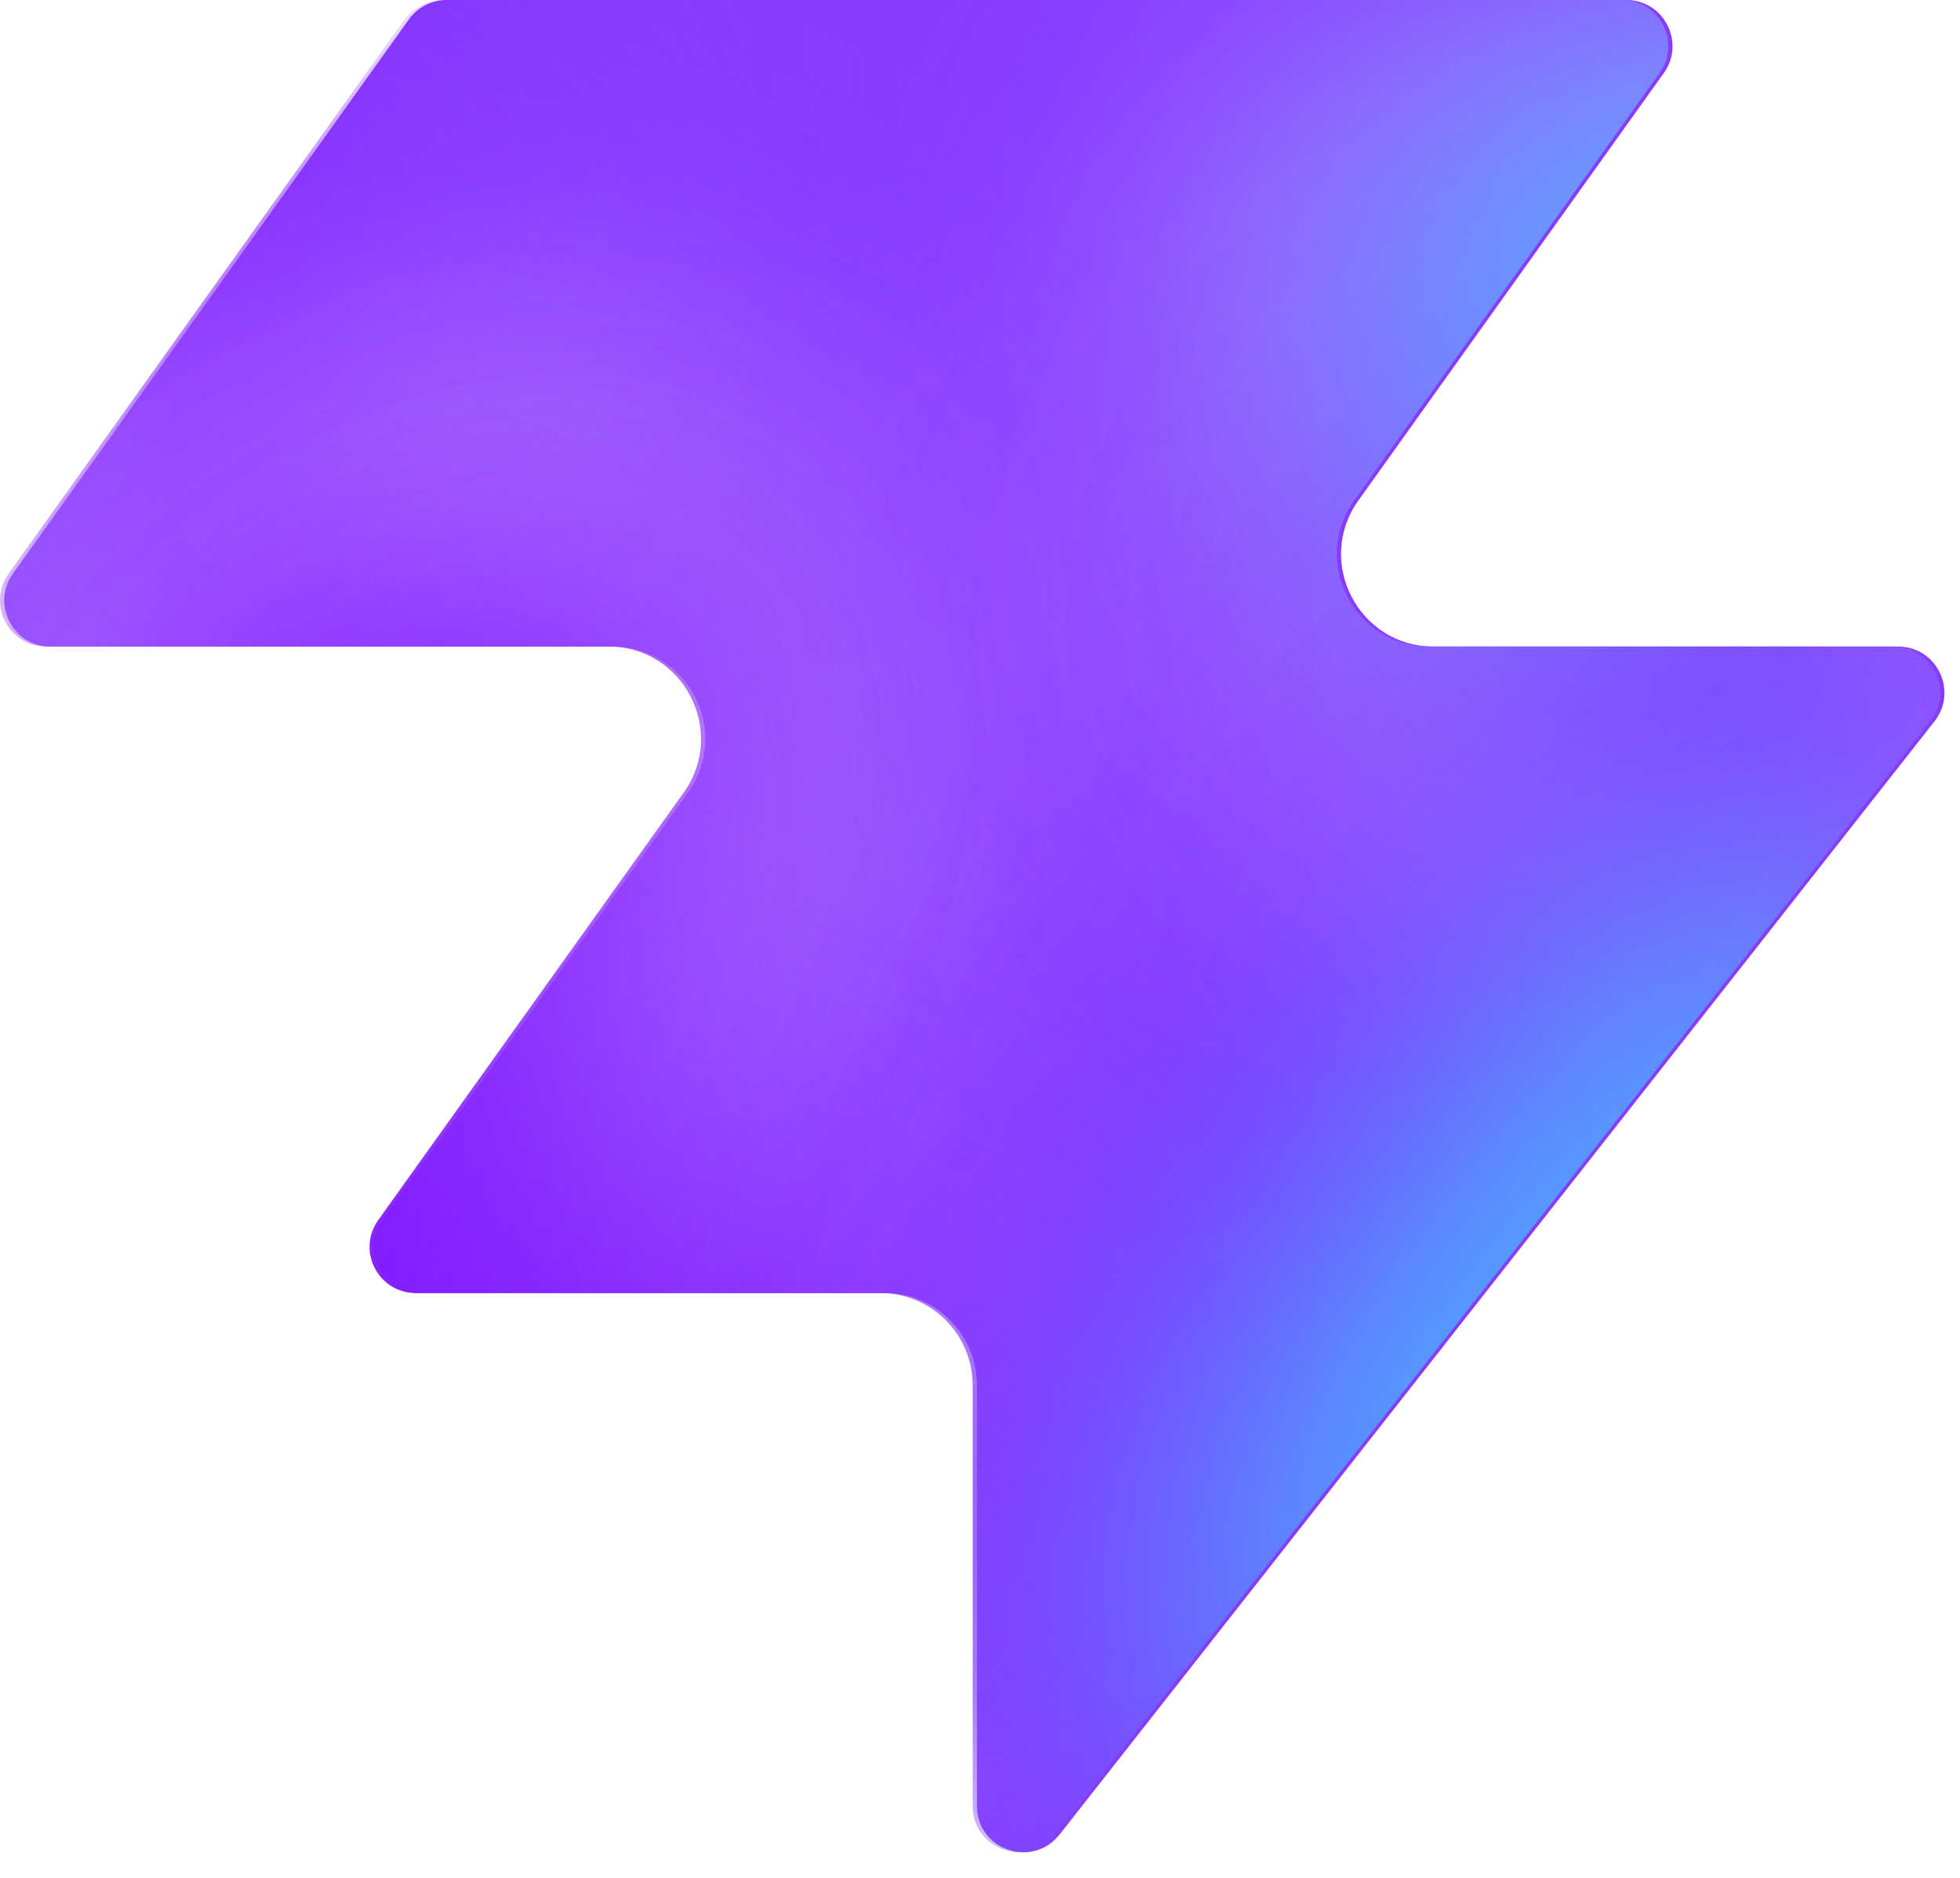
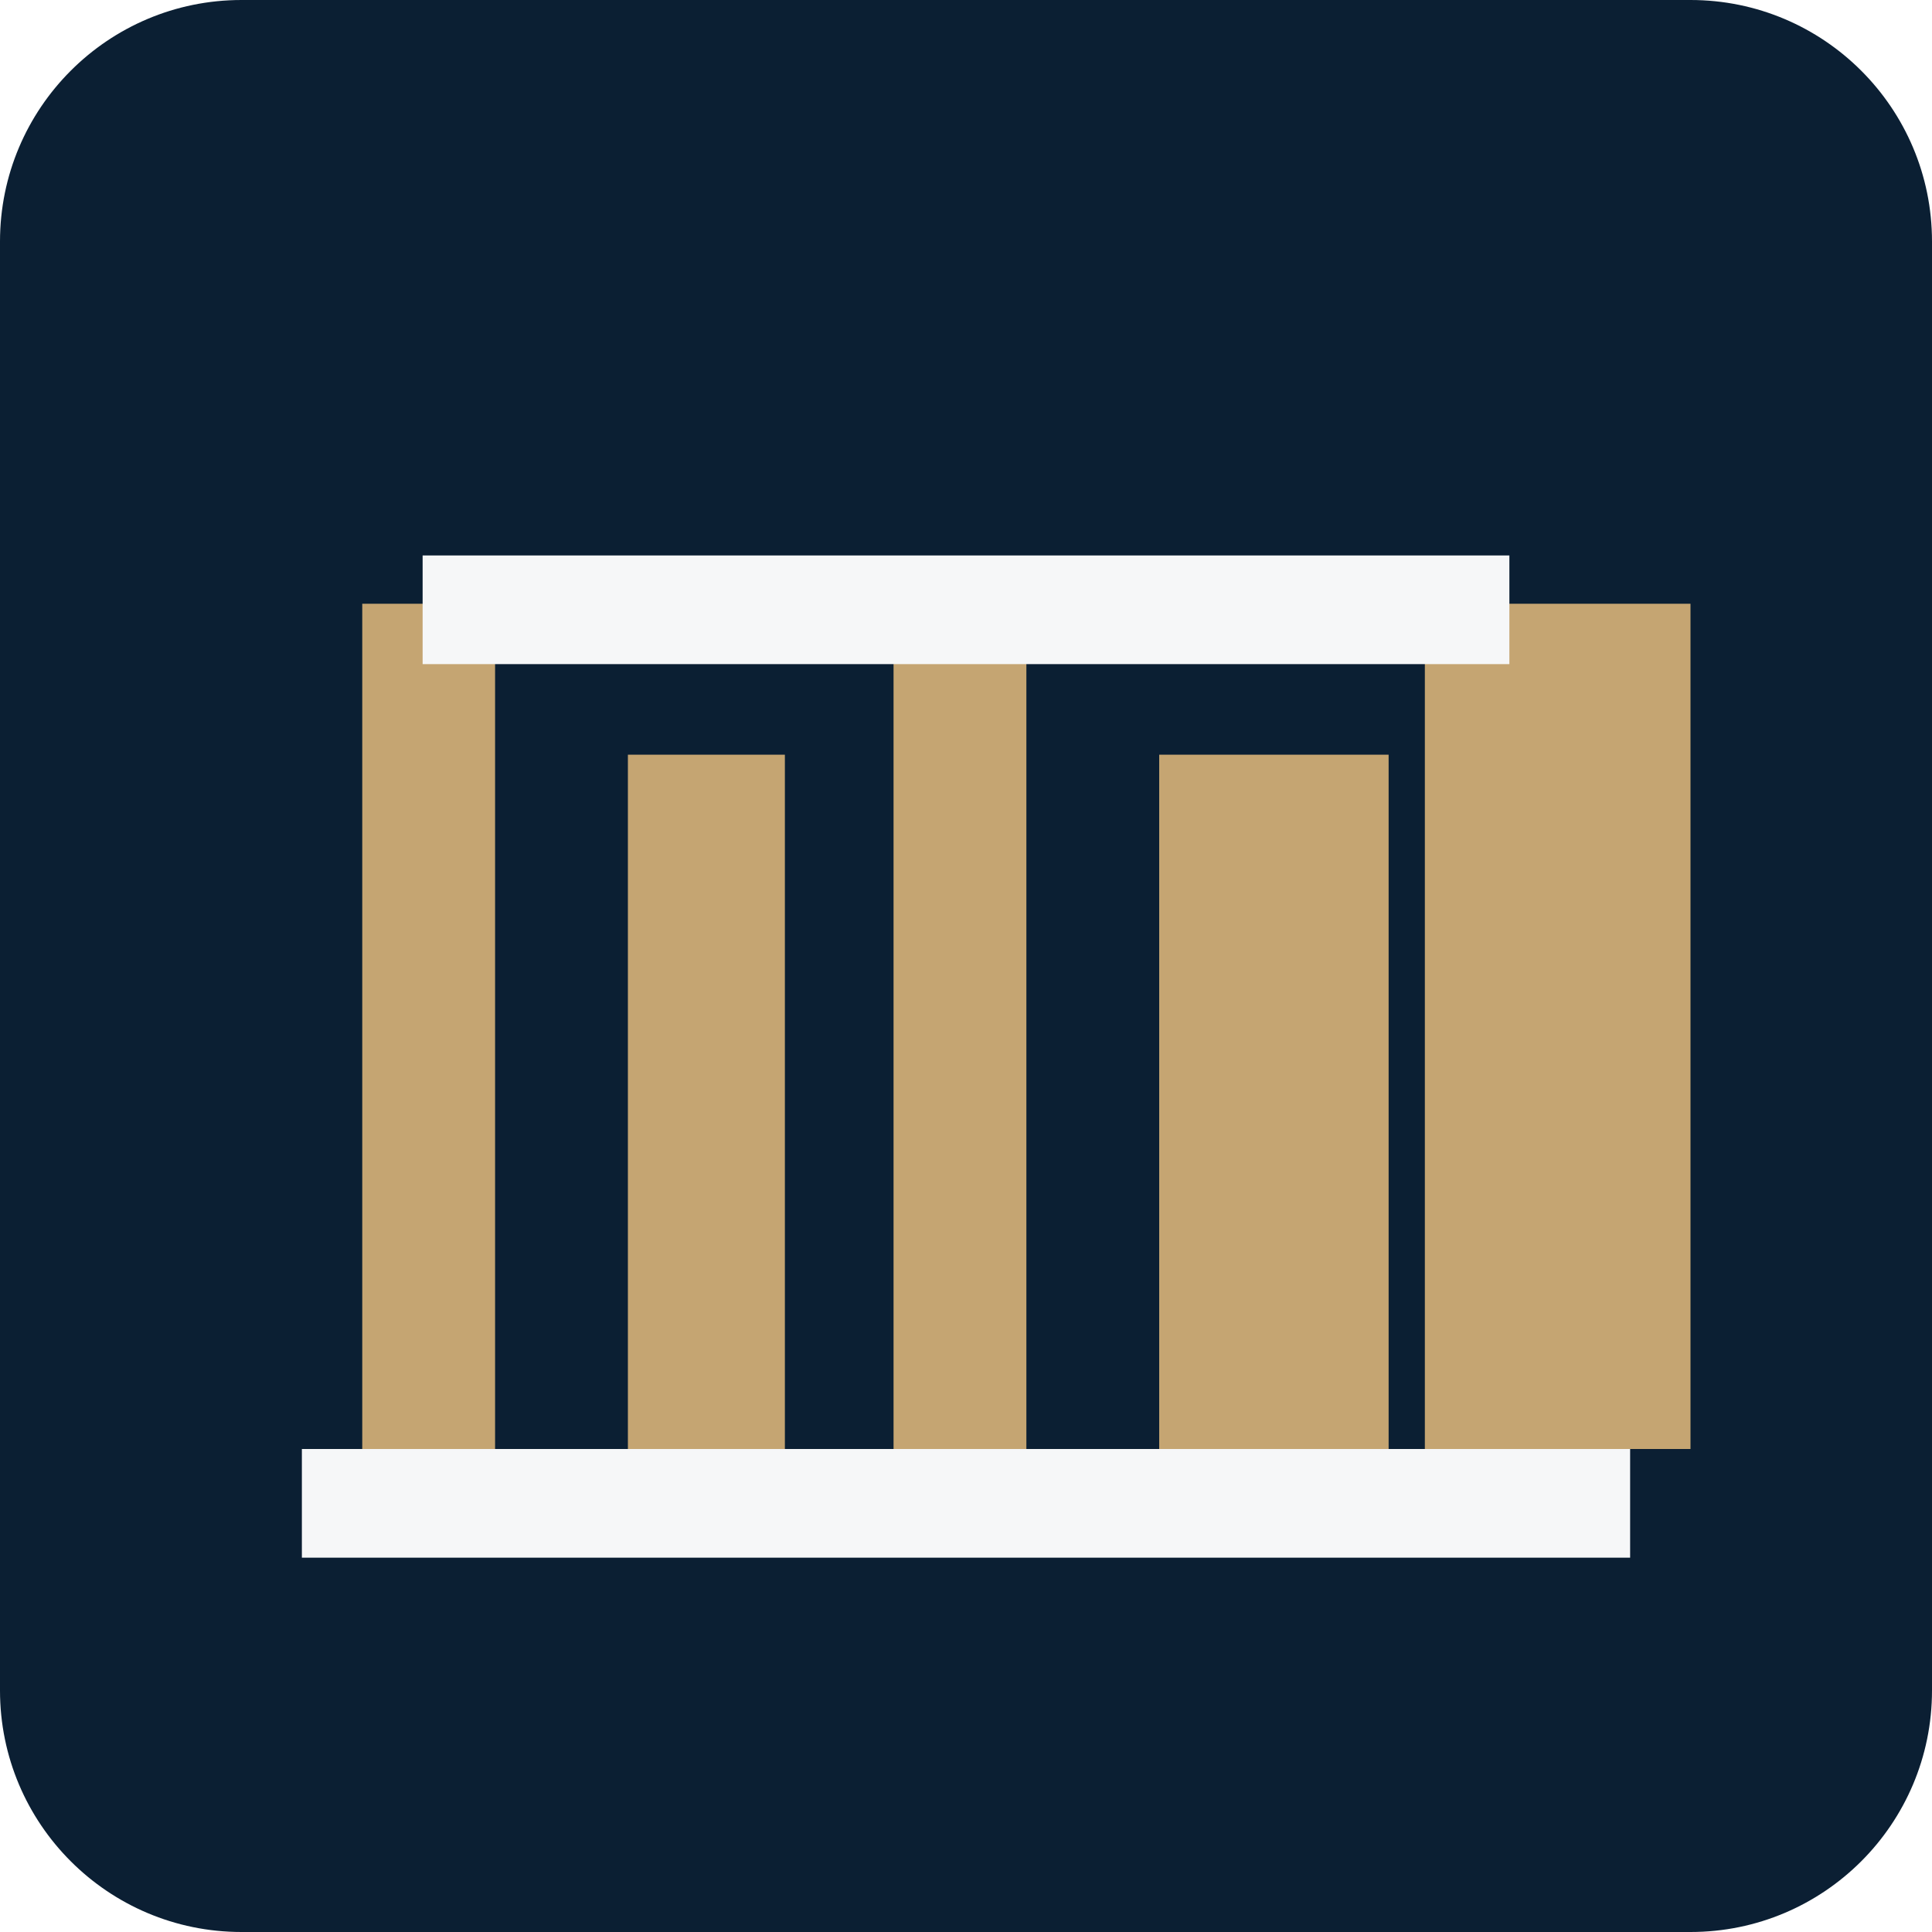
- <svg xmlns="http://www.w3.org/2000/svg" width="48" height="46" fill="none" viewBox="0 0 48 46">
-   <path fill="#863bff" d="M25.946 44.938c-.664.845-2.021.375-2.021-.698V33.937a2.26 2.26 0 0 0-2.262-2.262H10.287c-.92 0-1.456-1.04-.92-1.788l7.48-10.471c1.07-1.497 0-3.578-1.842-3.578H1.237c-.92 0-1.456-1.04-.92-1.788L10.013.474c.214-.297.556-.474.92-.474h28.894c.92 0 1.456 1.04.92 1.788l-7.48 10.471c-1.07 1.498 0 3.579 1.842 3.579h11.377c.943 0 1.473 1.088.89 1.83L25.947 44.94z" style="fill:#863bff;fill:color(display-p3 .525 .23 1);fill-opacity:1" />
-   <mask id="a" width="48" height="46" x="0" y="0" maskUnits="userSpaceOnUse" style="mask-type:alpha">
-     <path fill="#000" d="M25.842 44.938c-.664.844-2.021.375-2.021-.698V33.937a2.26 2.26 0 0 0-2.262-2.262H10.183c-.92 0-1.456-1.04-.92-1.788l7.48-10.471c1.07-1.498 0-3.579-1.842-3.579H1.133c-.92 0-1.456-1.04-.92-1.787L9.91.473c.214-.297.556-.474.92-.474h28.894c.92 0 1.456 1.04.92 1.788l-7.48 10.471c-1.07 1.498 0 3.578 1.842 3.578h11.377c.943 0 1.473 1.088.89 1.832L25.843 44.94z" style="fill:#000;fill-opacity:1" />
-   </mask>
-   <g mask="url(#a)">
-     <g filter="url(#b)">
-       <ellipse cx="5.508" cy="14.704" fill="#ede6ff" rx="5.508" ry="14.704" style="fill:#ede6ff;fill:color(display-p3 .927 .903 1);fill-opacity:1" transform="matrix(.00324 1 1 -.00324 -4.47 31.516)" />
-     </g>
-     <g filter="url(#c)">
-       <ellipse cx="10.399" cy="29.851" fill="#ede6ff" rx="10.399" ry="29.851" style="fill:#ede6ff;fill:color(display-p3 .927 .903 1);fill-opacity:1" transform="matrix(.00324 1 1 -.00324 -39.328 7.883)" />
-     </g>
-     <g filter="url(#d)">
-       <ellipse cx="5.508" cy="30.487" fill="#7e14ff" rx="5.508" ry="30.487" style="fill:#7e14ff;fill:color(display-p3 .492 .077 1);fill-opacity:1" transform="rotate(89.814 -25.913 -14.639)scale(1 -1)" />
-     </g>
-     <g filter="url(#e)">
-       <ellipse cx="5.508" cy="30.599" fill="#7e14ff" rx="5.508" ry="30.599" style="fill:#7e14ff;fill:color(display-p3 .492 .077 1);fill-opacity:1" transform="rotate(89.814 -32.644 -3.334)scale(1 -1)" />
-     </g>
-     <g filter="url(#f)">
-       <ellipse cx="5.508" cy="30.599" fill="#7e14ff" rx="5.508" ry="30.599" style="fill:#7e14ff;fill:color(display-p3 .492 .077 1);fill-opacity:1" transform="matrix(.00324 1 1 -.00324 -34.34 30.47)" />
-     </g>
-     <g filter="url(#g)">
-       <ellipse cx="14.072" cy="22.078" fill="#ede6ff" rx="14.072" ry="22.078" style="fill:#ede6ff;fill:color(display-p3 .927 .903 1);fill-opacity:1" transform="rotate(93.35 24.506 48.493)scale(-1 1)" />
-     </g>
-     <g filter="url(#h)">
-       <ellipse cx="3.47" cy="21.501" fill="#7e14ff" rx="3.47" ry="21.501" style="fill:#7e14ff;fill:color(display-p3 .492 .077 1);fill-opacity:1" transform="rotate(89.009 28.708 47.59)scale(-1 1)" />
-     </g>
-     <g filter="url(#i)">
-       <ellipse cx="3.47" cy="21.501" fill="#7e14ff" rx="3.47" ry="21.501" style="fill:#7e14ff;fill:color(display-p3 .492 .077 1);fill-opacity:1" transform="rotate(89.009 28.708 47.59)scale(-1 1)" />
-     </g>
-     <g filter="url(#j)">
-       <ellipse cx=".387" cy="8.972" fill="#7e14ff" rx="4.407" ry="29.108" style="fill:#7e14ff;fill:color(display-p3 .492 .077 1);fill-opacity:1" transform="rotate(39.51 .387 8.972)" />
-     </g>
-     <g filter="url(#k)">
-       <ellipse cx="47.523" cy="-6.092" fill="#7e14ff" rx="4.407" ry="29.108" style="fill:#7e14ff;fill:color(display-p3 .492 .077 1);fill-opacity:1" transform="rotate(37.892 47.523 -6.092)" />
-     </g>
-     <g filter="url(#l)">
-       <ellipse cx="41.412" cy="6.333" fill="#47bfff" rx="5.971" ry="9.665" style="fill:#47bfff;fill:color(display-p3 .28 .748 1);fill-opacity:1" transform="rotate(37.892 41.412 6.333)" />
-     </g>
-     <g filter="url(#m)">
-       <ellipse cx="-1.879" cy="38.332" fill="#7e14ff" rx="4.407" ry="29.108" style="fill:#7e14ff;fill:color(display-p3 .492 .077 1);fill-opacity:1" transform="rotate(37.892 -1.88 38.332)" />
-     </g>
-     <g filter="url(#n)">
-       <ellipse cx="-1.879" cy="38.332" fill="#7e14ff" rx="4.407" ry="29.108" style="fill:#7e14ff;fill:color(display-p3 .492 .077 1);fill-opacity:1" transform="rotate(37.892 -1.88 38.332)" />
-     </g>
-     <g filter="url(#o)">
-       <ellipse cx="35.651" cy="29.907" fill="#7e14ff" rx="4.407" ry="29.108" style="fill:#7e14ff;fill:color(display-p3 .492 .077 1);fill-opacity:1" transform="rotate(37.892 35.651 29.907)" />
-     </g>
-     <g filter="url(#p)">
-       <ellipse cx="38.418" cy="32.4" fill="#47bfff" rx="5.971" ry="15.297" style="fill:#47bfff;fill:color(display-p3 .28 .748 1);fill-opacity:1" transform="rotate(37.892 38.418 32.4)" />
-     </g>
-   </g>
-   <defs>
-     <filter id="b" width="60.045" height="41.654" x="-19.77" y="16.149" color-interpolation-filters="sRGB" filterUnits="userSpaceOnUse">
-       <feFlood flood-opacity="0" result="BackgroundImageFix" />
-       <feBlend in="SourceGraphic" in2="BackgroundImageFix" result="shape" />
-       <feGaussianBlur result="effect1_foregroundBlur_2002_17158" stdDeviation="7.659" />
-     </filter>
-     <filter id="c" width="90.34" height="51.437" x="-54.613" y="-7.533" color-interpolation-filters="sRGB" filterUnits="userSpaceOnUse">
-       <feFlood flood-opacity="0" result="BackgroundImageFix" />
-       <feBlend in="SourceGraphic" in2="BackgroundImageFix" result="shape" />
-       <feGaussianBlur result="effect1_foregroundBlur_2002_17158" stdDeviation="7.659" />
-     </filter>
-     <filter id="d" width="79.355" height="29.4" x="-49.64" y="2.03" color-interpolation-filters="sRGB" filterUnits="userSpaceOnUse">
-       <feFlood flood-opacity="0" result="BackgroundImageFix" />
-       <feBlend in="SourceGraphic" in2="BackgroundImageFix" result="shape" />
-       <feGaussianBlur result="effect1_foregroundBlur_2002_17158" stdDeviation="4.596" />
-     </filter>
-     <filter id="e" width="79.579" height="29.4" x="-45.045" y="20.029" color-interpolation-filters="sRGB" filterUnits="userSpaceOnUse">
-       <feFlood flood-opacity="0" result="BackgroundImageFix" />
-       <feBlend in="SourceGraphic" in2="BackgroundImageFix" result="shape" />
-       <feGaussianBlur result="effect1_foregroundBlur_2002_17158" stdDeviation="4.596" />
-     </filter>
-     <filter id="f" width="79.579" height="29.4" x="-43.513" y="21.178" color-interpolation-filters="sRGB" filterUnits="userSpaceOnUse">
-       <feFlood flood-opacity="0" result="BackgroundImageFix" />
-       <feBlend in="SourceGraphic" in2="BackgroundImageFix" result="shape" />
-       <feGaussianBlur result="effect1_foregroundBlur_2002_17158" stdDeviation="4.596" />
-     </filter>
-     <filter id="g" width="74.749" height="58.852" x="15.756" y="-17.901" color-interpolation-filters="sRGB" filterUnits="userSpaceOnUse">
-       <feFlood flood-opacity="0" result="BackgroundImageFix" />
-       <feBlend in="SourceGraphic" in2="BackgroundImageFix" result="shape" />
-       <feGaussianBlur result="effect1_foregroundBlur_2002_17158" stdDeviation="7.659" />
-     </filter>
-     <filter id="h" width="61.377" height="25.362" x="23.548" y="2.284" color-interpolation-filters="sRGB" filterUnits="userSpaceOnUse">
-       <feFlood flood-opacity="0" result="BackgroundImageFix" />
-       <feBlend in="SourceGraphic" in2="BackgroundImageFix" result="shape" />
-       <feGaussianBlur result="effect1_foregroundBlur_2002_17158" stdDeviation="4.596" />
-     </filter>
-     <filter id="i" width="61.377" height="25.362" x="23.548" y="2.284" color-interpolation-filters="sRGB" filterUnits="userSpaceOnUse">
-       <feFlood flood-opacity="0" result="BackgroundImageFix" />
-       <feBlend in="SourceGraphic" in2="BackgroundImageFix" result="shape" />
-       <feGaussianBlur result="effect1_foregroundBlur_2002_17158" stdDeviation="4.596" />
-     </filter>
-     <filter id="j" width="56.045" height="63.649" x="-27.636" y="-22.853" color-interpolation-filters="sRGB" filterUnits="userSpaceOnUse">
-       <feFlood flood-opacity="0" result="BackgroundImageFix" />
-       <feBlend in="SourceGraphic" in2="BackgroundImageFix" result="shape" />
-       <feGaussianBlur result="effect1_foregroundBlur_2002_17158" stdDeviation="4.596" />
-     </filter>
-     <filter id="k" width="54.814" height="64.646" x="20.116" y="-38.415" color-interpolation-filters="sRGB" filterUnits="userSpaceOnUse">
-       <feFlood flood-opacity="0" result="BackgroundImageFix" />
-       <feBlend in="SourceGraphic" in2="BackgroundImageFix" result="shape" />
-       <feGaussianBlur result="effect1_foregroundBlur_2002_17158" stdDeviation="4.596" />
-     </filter>
-     <filter id="l" width="33.541" height="35.313" x="24.641" y="-11.323" color-interpolation-filters="sRGB" filterUnits="userSpaceOnUse">
-       <feFlood flood-opacity="0" result="BackgroundImageFix" />
-       <feBlend in="SourceGraphic" in2="BackgroundImageFix" result="shape" />
-       <feGaussianBlur result="effect1_foregroundBlur_2002_17158" stdDeviation="4.596" />
-     </filter>
-     <filter id="m" width="54.814" height="64.646" x="-29.286" y="6.009" color-interpolation-filters="sRGB" filterUnits="userSpaceOnUse">
-       <feFlood flood-opacity="0" result="BackgroundImageFix" />
-       <feBlend in="SourceGraphic" in2="BackgroundImageFix" result="shape" />
-       <feGaussianBlur result="effect1_foregroundBlur_2002_17158" stdDeviation="4.596" />
-     </filter>
-     <filter id="n" width="54.814" height="64.646" x="-29.286" y="6.009" color-interpolation-filters="sRGB" filterUnits="userSpaceOnUse">
-       <feFlood flood-opacity="0" result="BackgroundImageFix" />
-       <feBlend in="SourceGraphic" in2="BackgroundImageFix" result="shape" />
-       <feGaussianBlur result="effect1_foregroundBlur_2002_17158" stdDeviation="4.596" />
-     </filter>
-     <filter id="o" width="54.814" height="64.646" x="8.244" y="-2.416" color-interpolation-filters="sRGB" filterUnits="userSpaceOnUse">
-       <feFlood flood-opacity="0" result="BackgroundImageFix" />
-       <feBlend in="SourceGraphic" in2="BackgroundImageFix" result="shape" />
-       <feGaussianBlur result="effect1_foregroundBlur_2002_17158" stdDeviation="4.596" />
-     </filter>
-     <filter id="p" width="39.409" height="43.623" x="18.713" y="10.588" color-interpolation-filters="sRGB" filterUnits="userSpaceOnUse">
-       <feFlood flood-opacity="0" result="BackgroundImageFix" />
-       <feBlend in="SourceGraphic" in2="BackgroundImageFix" result="shape" />
-       <feGaussianBlur result="effect1_foregroundBlur_2002_17158" stdDeviation="4.596" />
-     </filter>
-   </defs>
+ <svg xmlns="http://www.w3.org/2000/svg" viewBox="0 0 32 32" fill="none">
+   <rect width="32" height="32" rx="4" fill="#0B1F33" />
+   <path d="M6 24V10h2.2v14H6zm4.4 0V12.5H13V24h-2.6zm4.4 0V10h2.2v14h-2.2zm4.4 0V12.5H23V24h-2.6zm4.4 0V10H28v14h-2.2z" fill="#C5A572" />
+   <path d="M5 24h22v1.8H5V24zM7 9.2h18V11H7V9.2z" fill="#F6F7F8" />
</svg>
